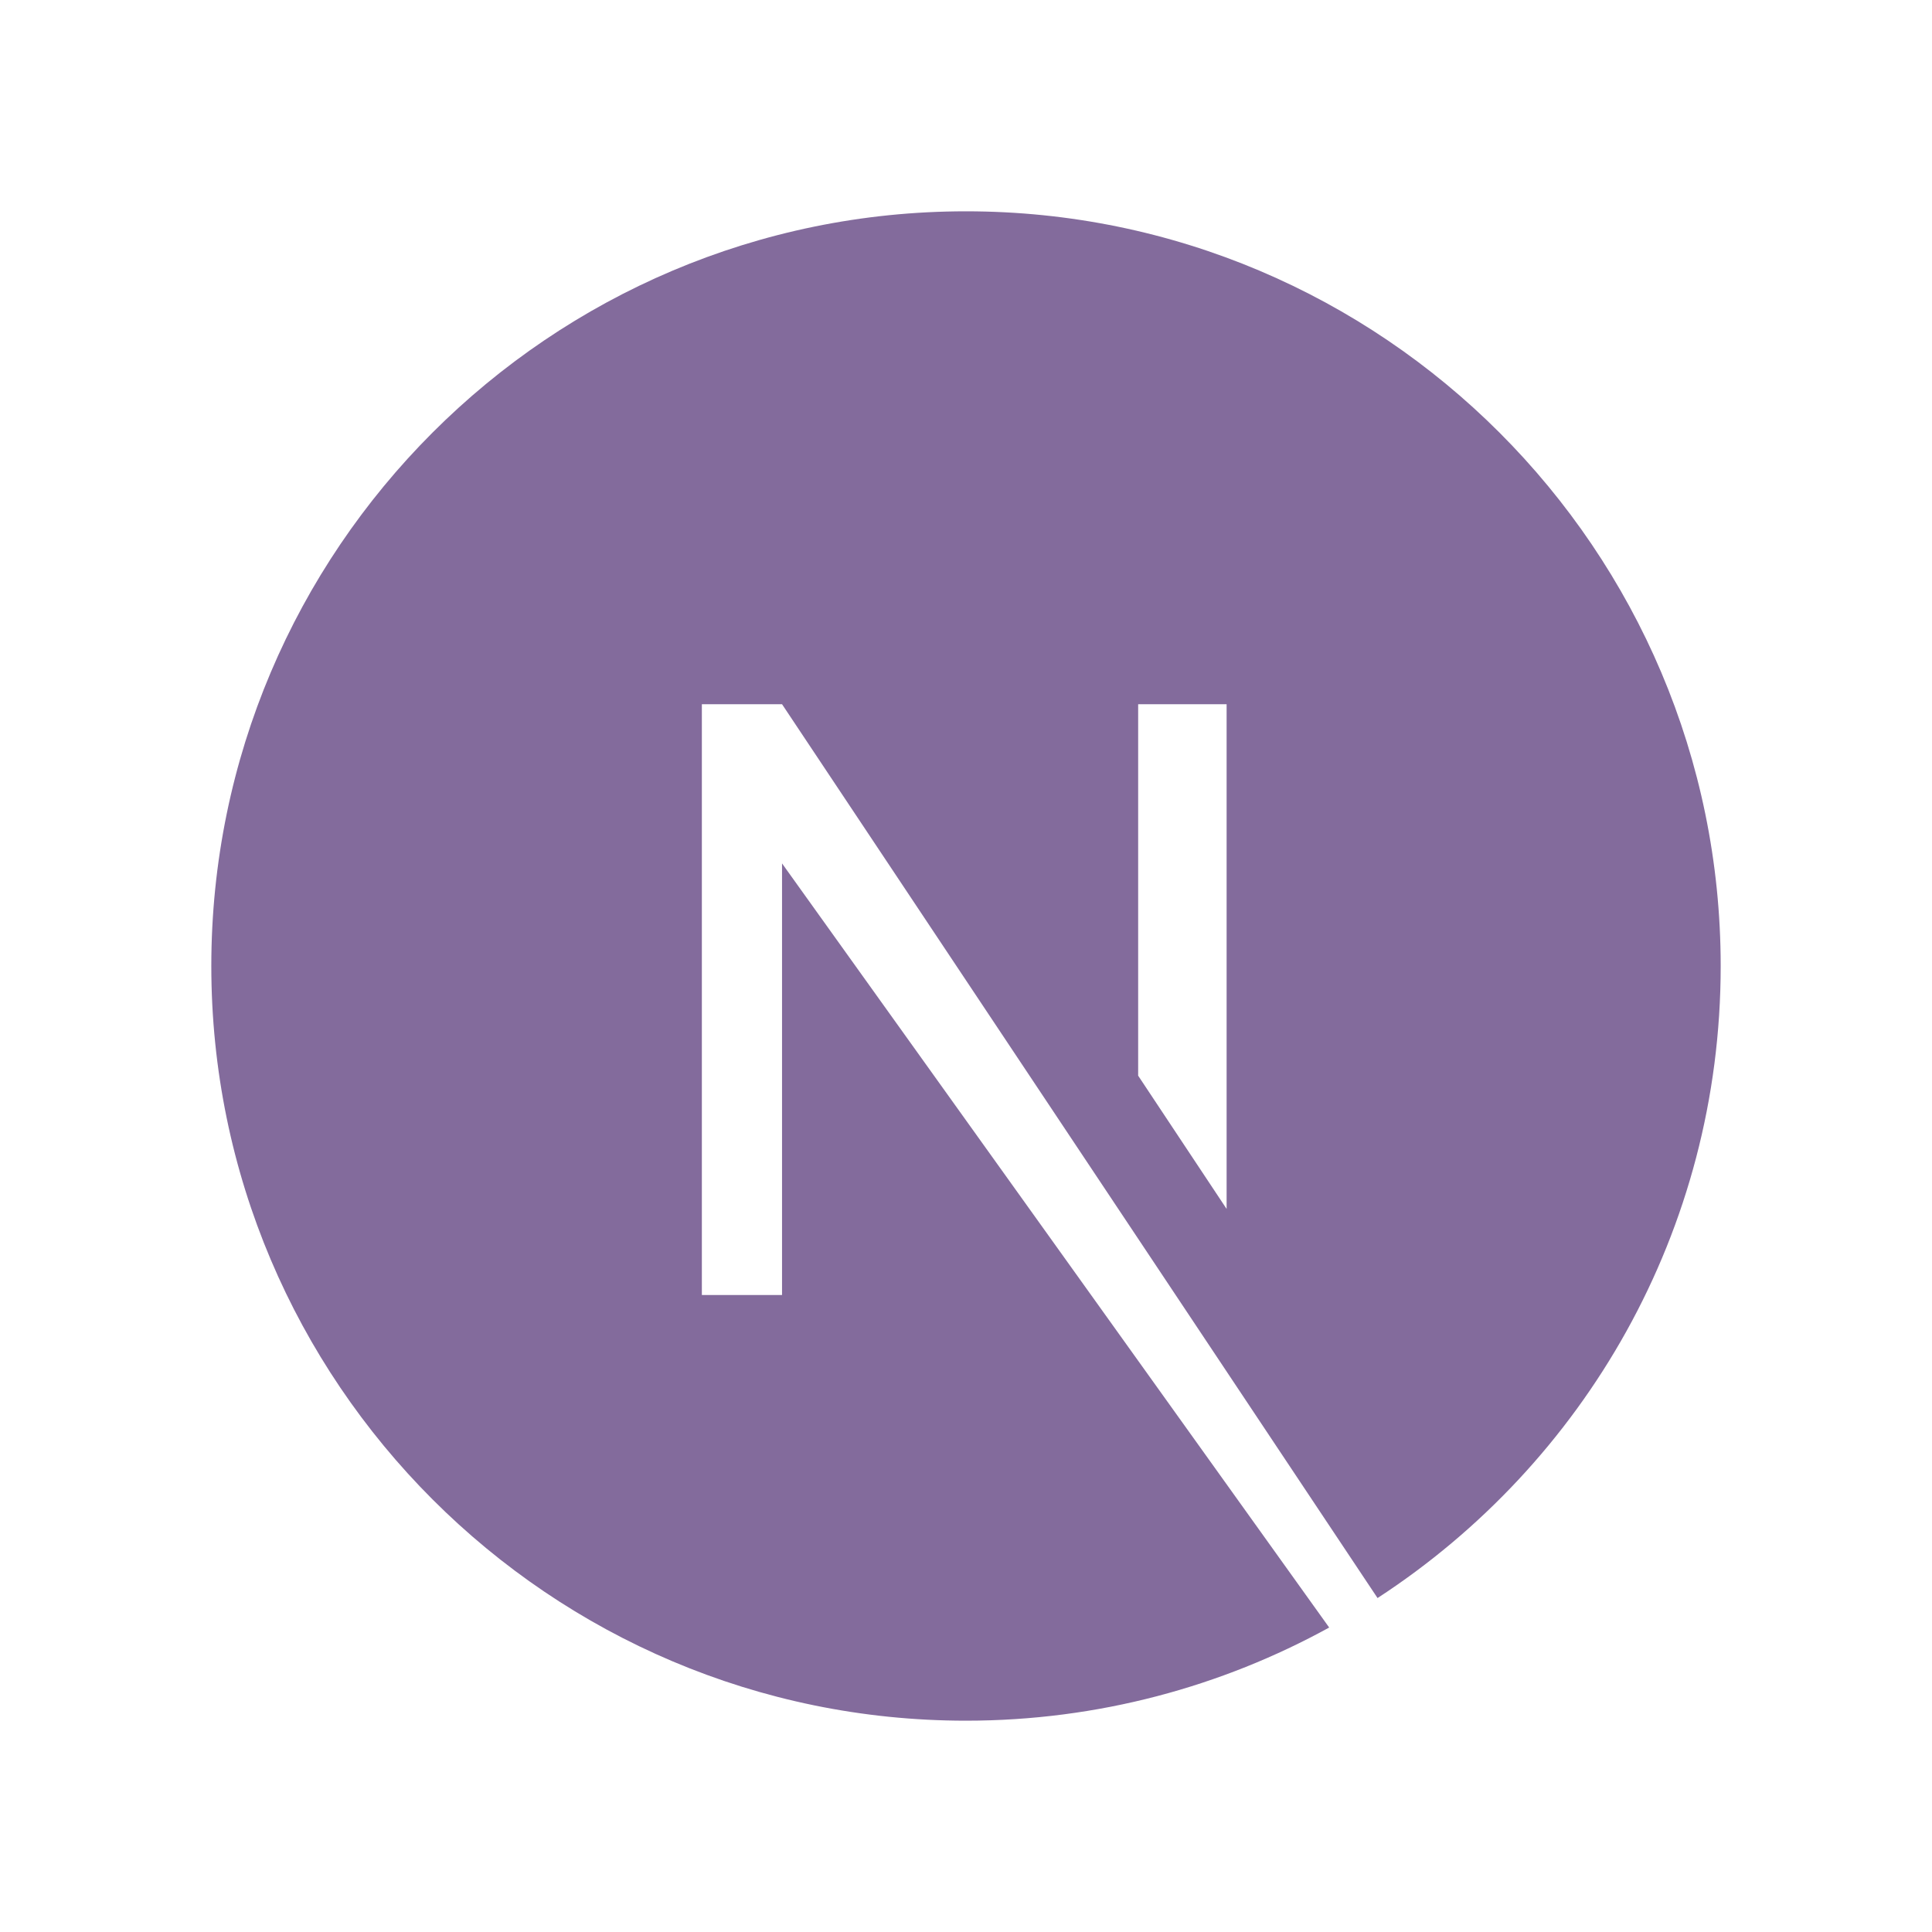
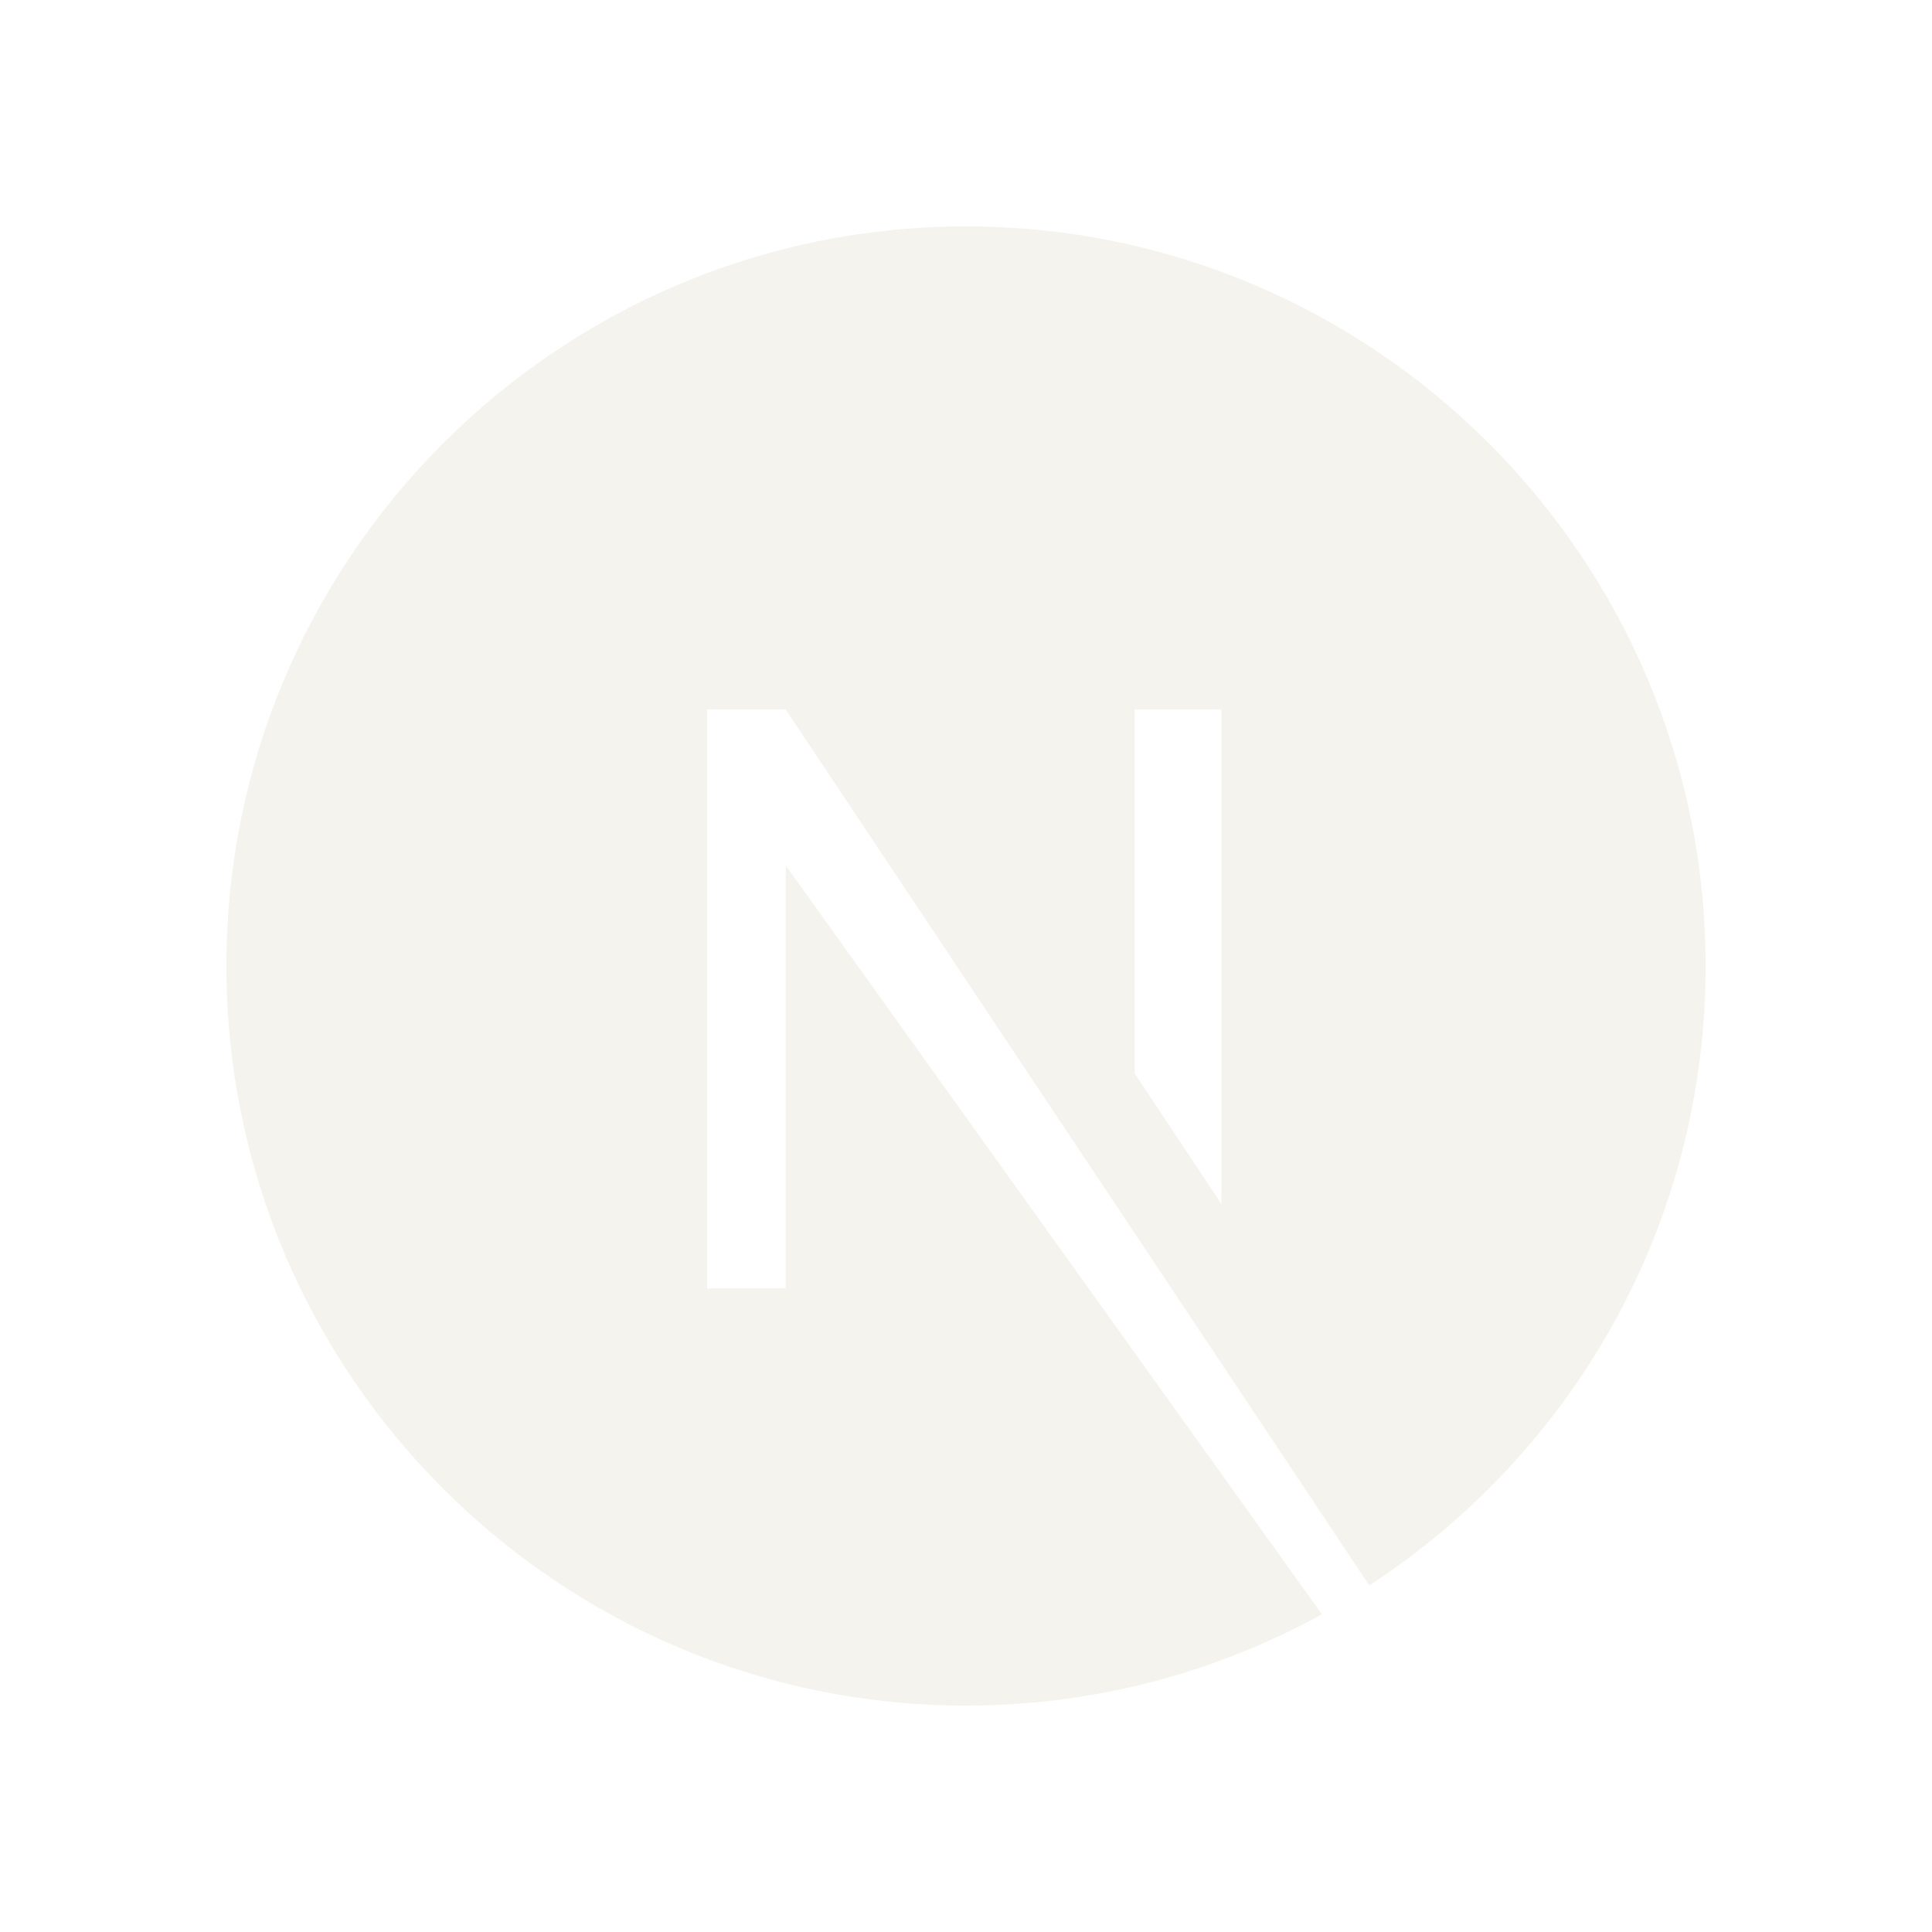
<svg xmlns="http://www.w3.org/2000/svg" width="128" height="128" viewBox="0 0 128 128" fill="none">
-   <path d="M64 14C36.422 14 14 36.422 14 64C14 91.578 36.422 114 64 114C72.75 114 80.953 111.734 88.062 107.828L51.812 57.203V85.797H46.5V46.656H51.812L91.266 105.875C104.938 96.969 114 81.578 114 64C114 36.422 91.578 14 64 14ZM81.266 80.094L75.406 71.266V46.656H81.266V80.094Z" fill="#836B9C" />
+   <path d="M64 15C36.973 15 15 36.973 15 64C15 91.027 36.973 113 64 113C72.575 113 80.614 110.78 87.581 106.952L52.056 57.339V85.361H46.85V47.003H52.056L90.72 105.037C104.119 96.309 113 81.227 113 64C113 36.973 91.027 15 64 15ZM80.92 79.772L75.178 71.12V47.003H80.92V79.772Z" fill="#F4F3EE" />
</svg>
